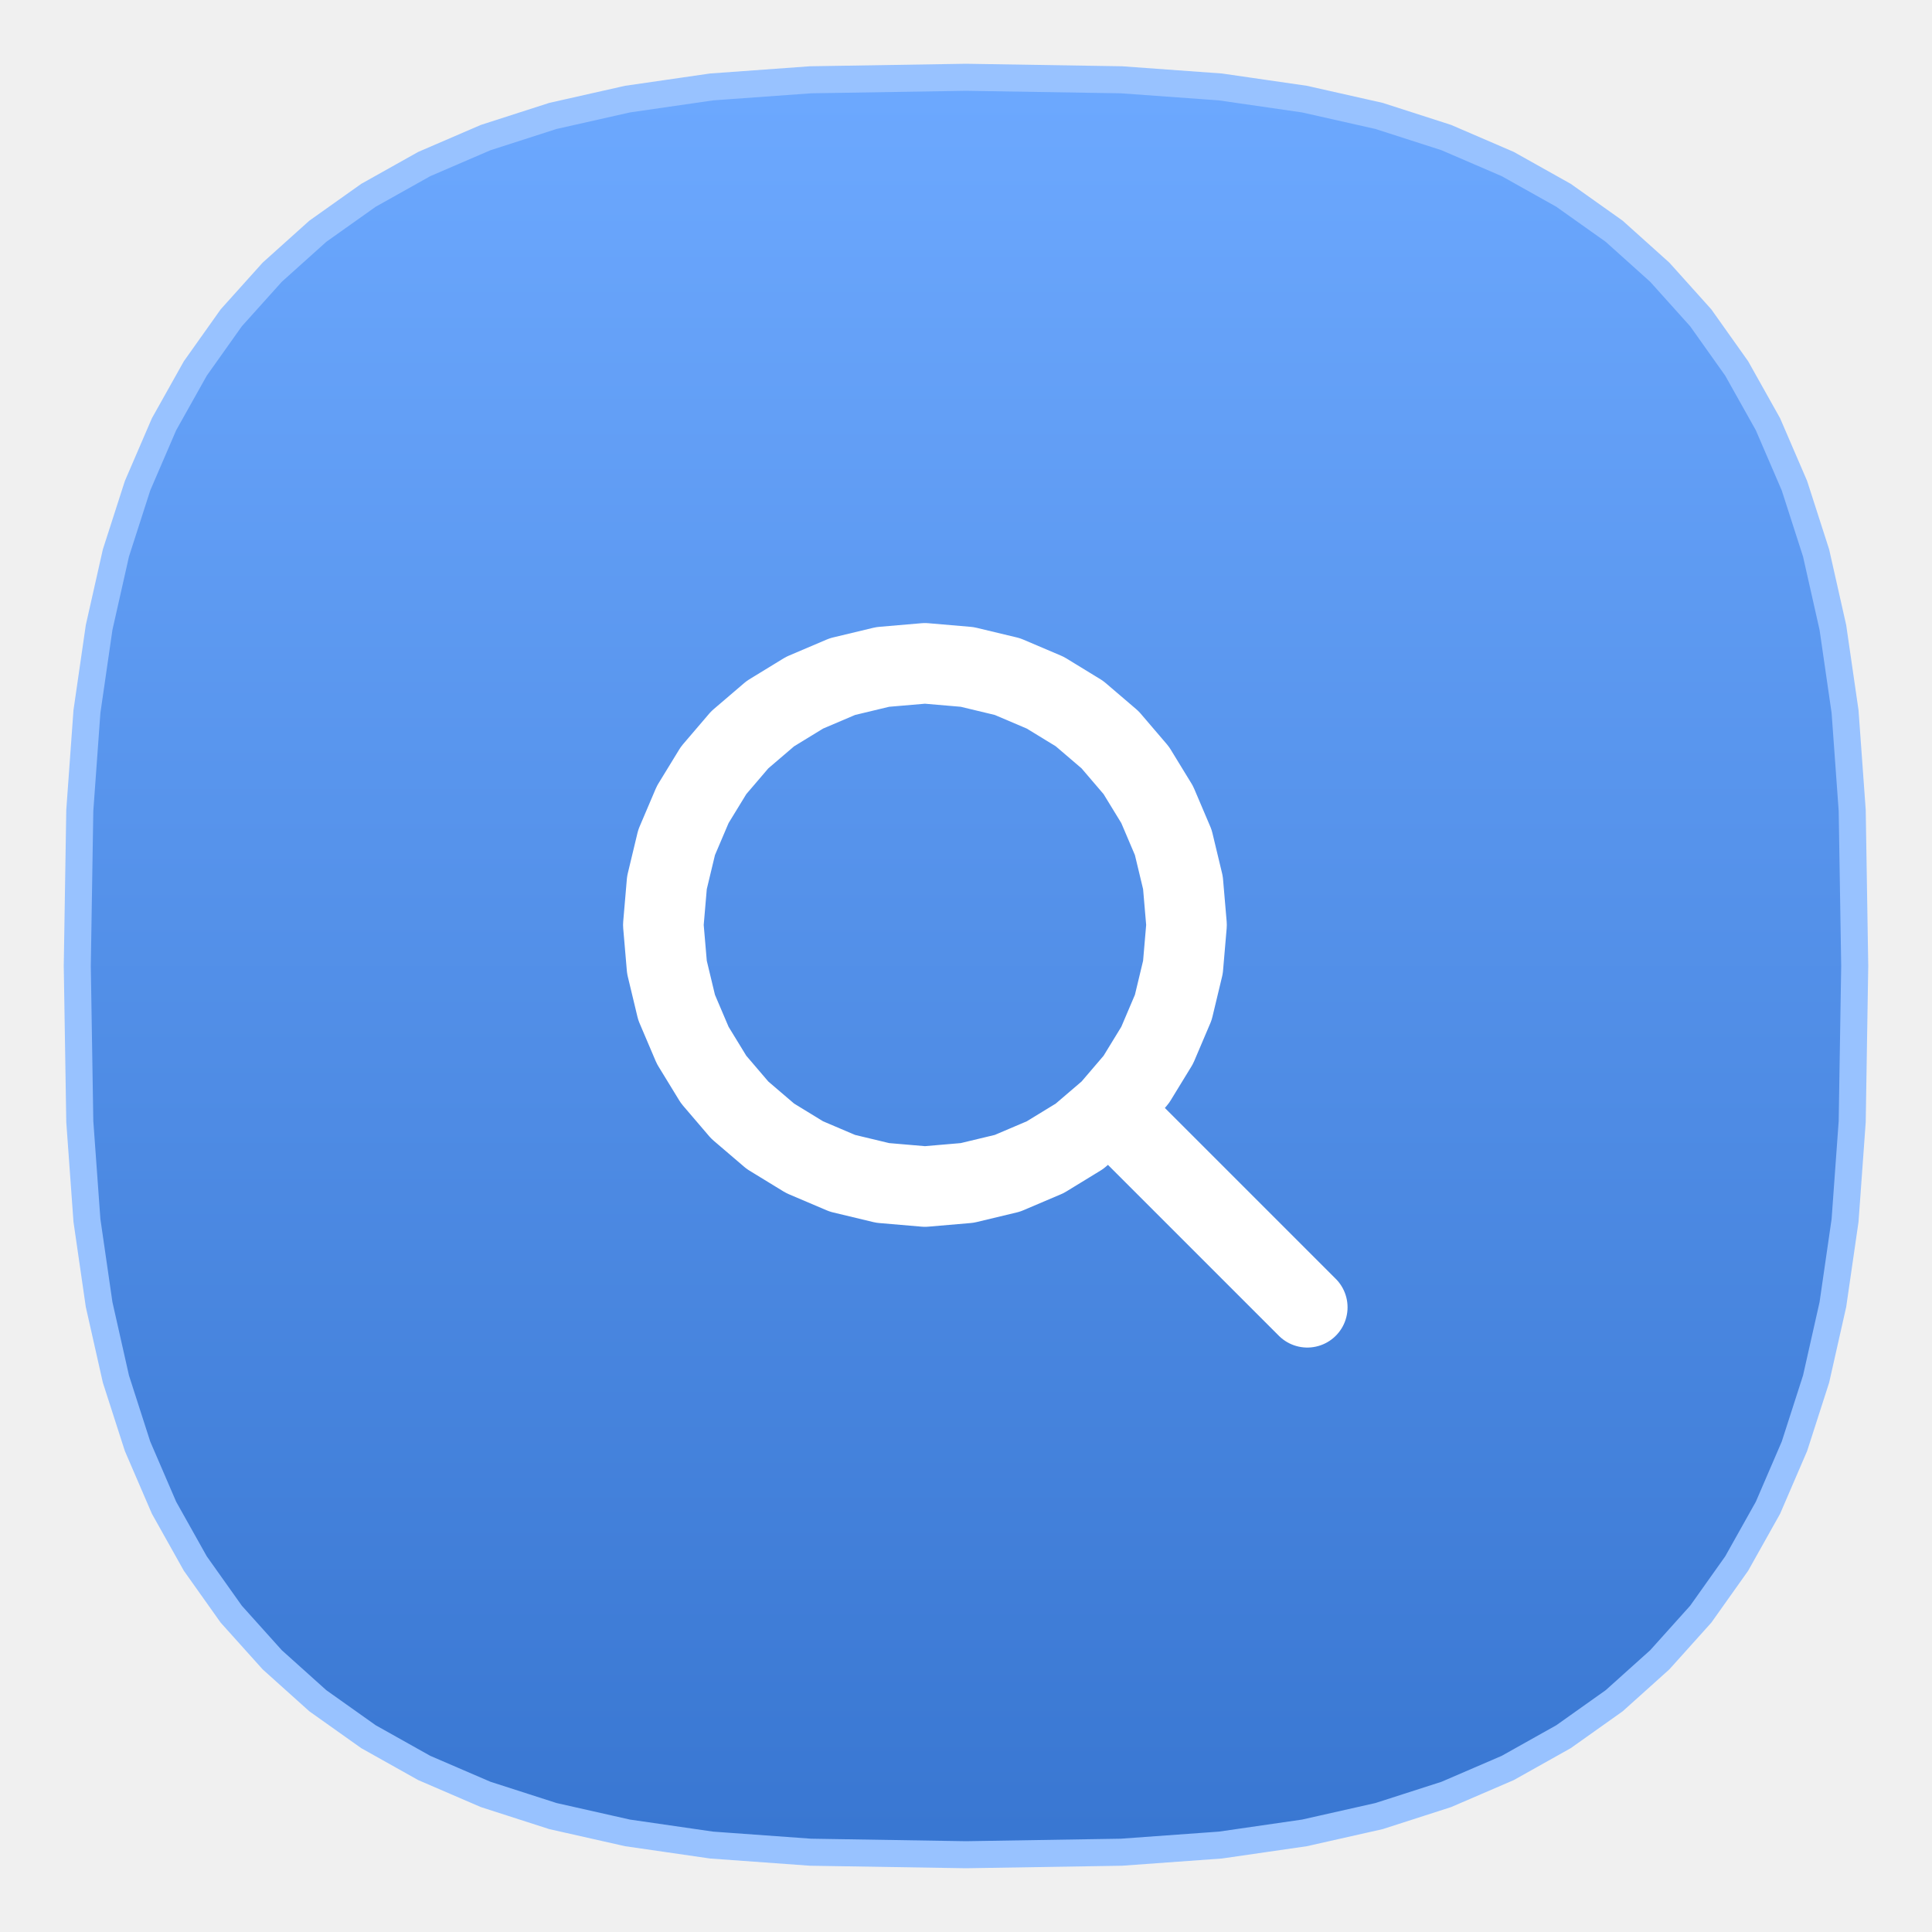
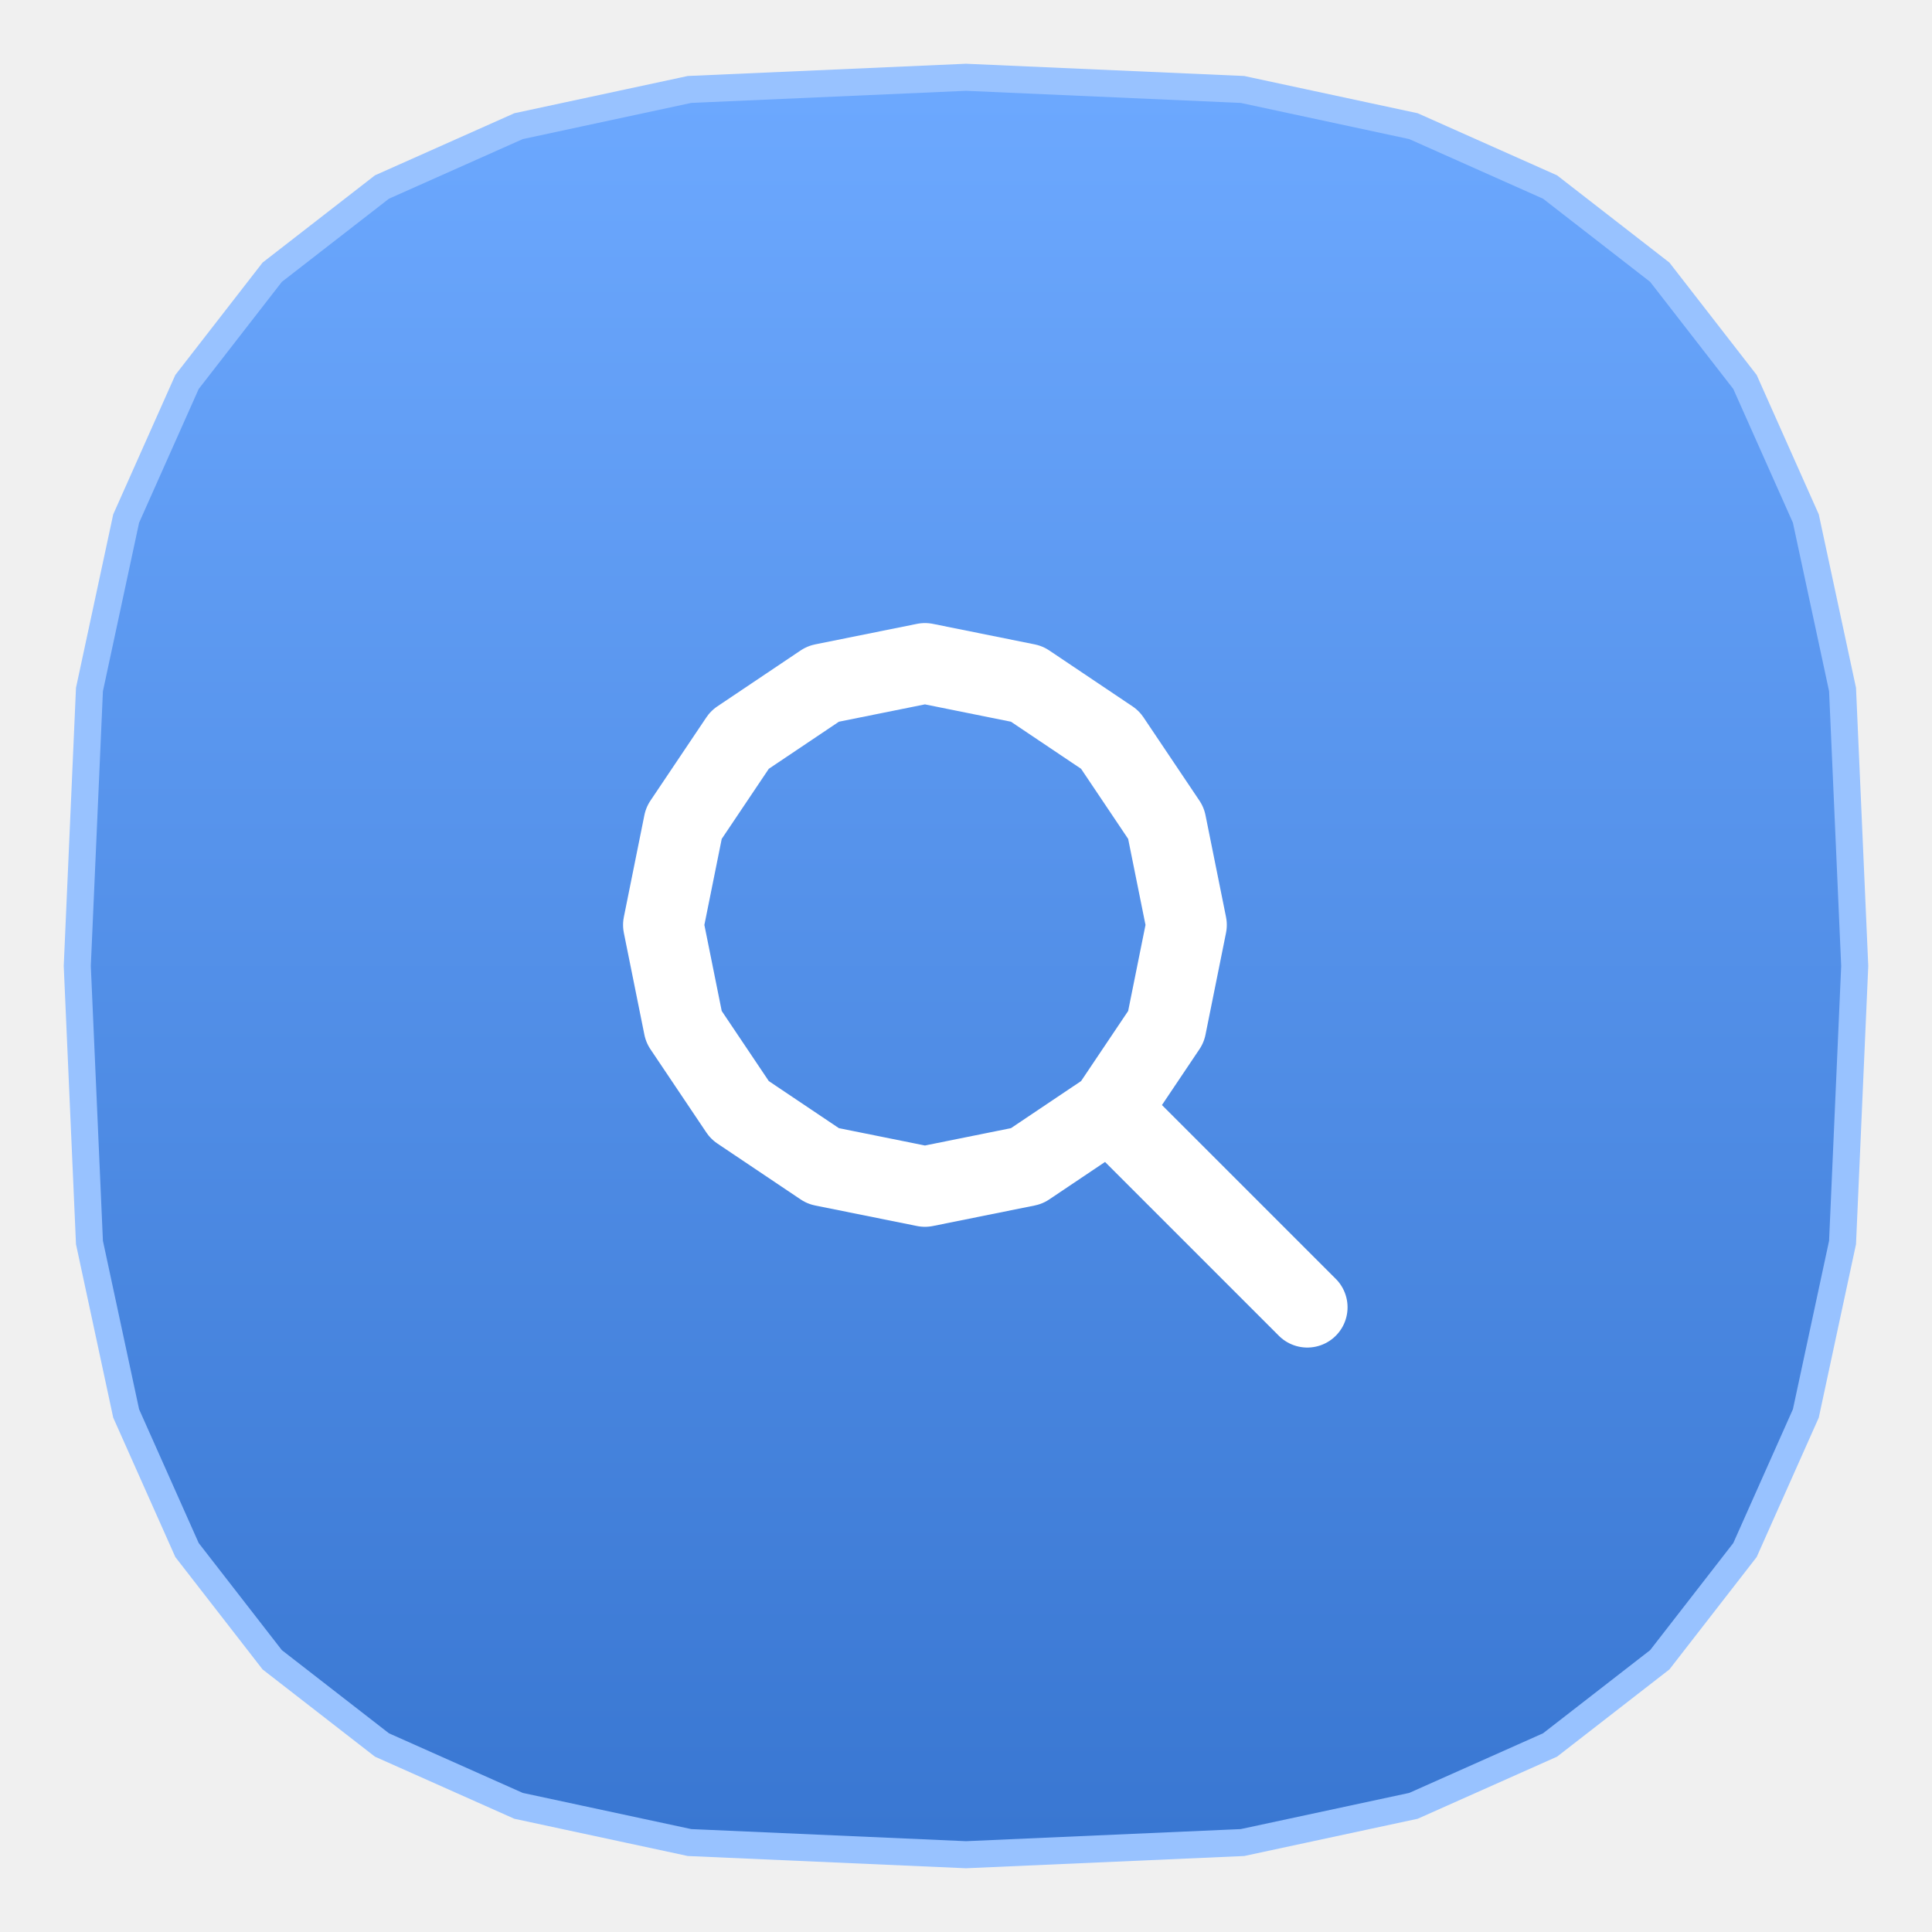
<svg xmlns="http://www.w3.org/2000/svg" viewBox="0 0 100 100" width="100" height="100">
  <defs>
    <linearGradient id="g" x1="0" y1="0" x2="0" y2="1">
      <stop offset="0" stop-color="#6DA9FF" />
      <stop offset="1" stop-color="#3876D1" />
    </linearGradient>
  </defs>
-   <path d="M96.00 50.00 L95.87 58.05 L95.50 63.17 L94.87 67.52 L94.00 71.38 L92.88 74.86 L91.51 78.04 L89.89 80.93 L88.03 83.55 L85.91 85.91 L83.55 88.03 L80.93 89.89 L78.04 91.51 L74.86 92.88 L71.38 94.00 L67.52 94.87 L63.17 95.50 L58.05 95.87 L50.00 96.00 L41.95 95.87 L36.83 95.50 L32.48 94.87 L28.62 94.00 L25.14 92.88 L21.96 91.51 L19.07 89.89 L16.45 88.03 L14.09 85.91 L11.97 83.55 L10.11 80.93 L8.49 78.04 L7.12 74.86 L6.00 71.38 L5.13 67.52 L4.50 63.17 L4.13 58.05 L4.00 50.00 L4.13 41.95 L4.50 36.83 L5.13 32.48 L6.00 28.62 L7.12 25.14 L8.49 21.96 L10.11 19.07 L11.97 16.45 L14.09 14.09 L16.45 11.97 L19.07 10.11 L21.96 8.49 L25.14 7.12 L28.62 6.00 L32.48 5.13 L36.83 4.50 L41.95 4.13 L50.00 4.00 L58.05 4.13 L63.17 4.50 L67.52 5.13 L71.38 6.00 L74.86 7.12 L78.04 8.49 L80.93 10.11 L83.55 11.97 L85.91 14.09 L88.03 16.45 L89.89 19.07 L91.51 21.96 L92.88 25.14 L94.00 28.62 L94.87 32.48 L95.50 36.83 L95.87 41.95Z" fill="url(#g)" stroke="#98C2FF" stroke-width="1.4" />
+   <path d="M96.00 50.00 L95.37 64.31 L93.47 73.16 L90.32 80.23 L85.91 85.91 L80.23 90.32 L73.16 93.47 L64.31 95.37 L50.00 96.00 L35.69 95.37 L26.84 93.47 L19.77 90.32 L14.09 85.91 L9.68 80.23 L6.53 73.16 L4.63 64.31 L4.00 50.00 L4.63 35.69 L6.53 26.84 L9.68 19.77 L14.09 14.09 L19.77 9.68 L26.84 6.53 L35.69 4.63 L50.00 4.00 L64.31 4.63 L73.16 6.53 L80.23 9.68 L85.91 14.09 L90.32 19.77 L93.47 26.84 L95.37 35.69Z" fill="url(#g)" stroke="#98C2FF" stroke-width="1.4" />
  <g transform="translate(26 26) scale(2.0833)" fill="none" stroke="#FFFFFF" stroke-width="2" stroke-linecap="round" stroke-linejoin="round">
-     <path d="M10.50 4.00L11.55 4.09L12.55 4.33L13.49 4.73L14.34 5.25L15.10 5.90L15.75 6.66L16.27 7.51L16.67 8.45L16.91 9.45L17.00 10.50L16.91 11.55L16.67 12.55L16.27 13.49L15.75 14.34L15.10 15.10L14.34 15.75L13.49 16.27L12.55 16.67L11.55 16.91L10.50 17.00L9.45 16.91L8.45 16.67L7.51 16.27L6.66 15.75L5.90 15.10L5.25 14.34L4.73 13.49L4.33 12.55L4.09 11.55L4.00 10.50L4.09 9.45L4.33 8.45L4.73 7.51L5.25 6.66L5.90 5.90L6.66 5.25L7.51 4.73L8.45 4.33L9.45 4.09L10.50 4.00ZM15.50 15.50L20.00 20.00" />
+     <path d="M10.50 4.00L13.03 4.51L15.10 5.90L16.49 7.97L17.00 10.50L16.49 13.03L15.10 15.10L13.03 16.49L10.50 17.00L7.97 16.49L5.90 15.10L4.51 13.03L4.00 10.50L4.51 7.97L5.90 5.90L7.97 4.51L10.50 4.00ZM15.50 15.50L20.00 20.00" />
  </g>
</svg>
